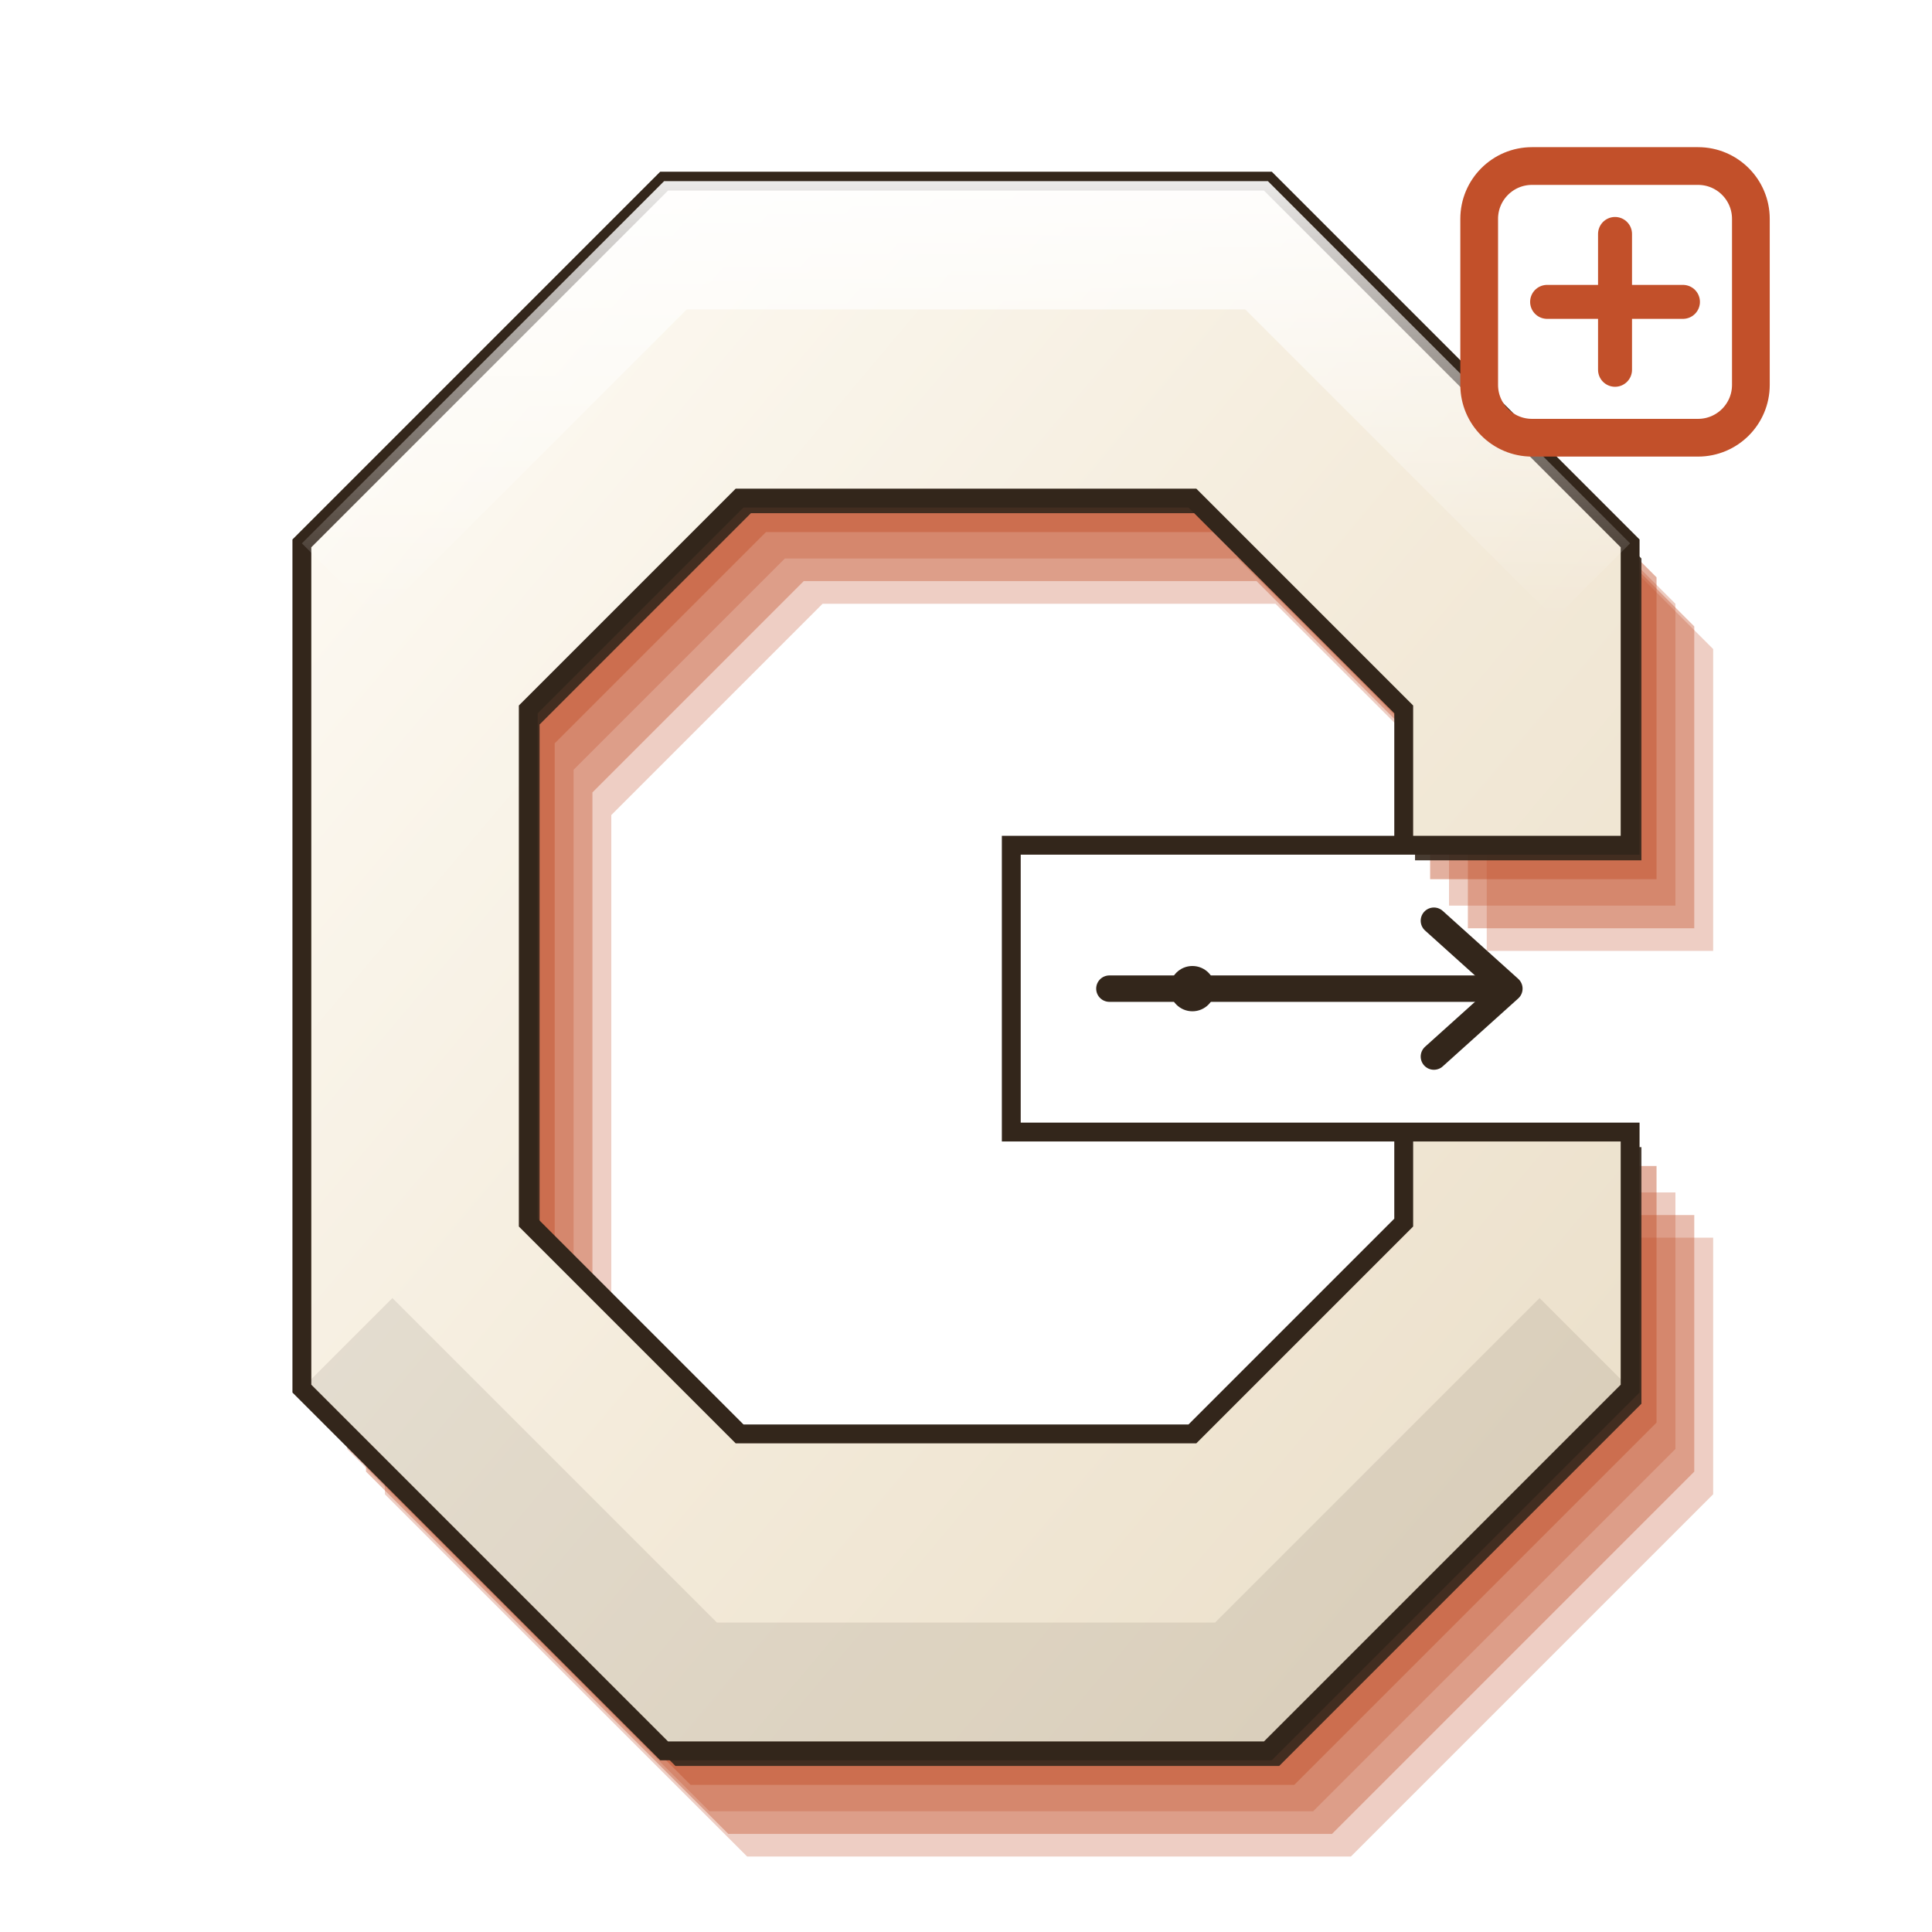
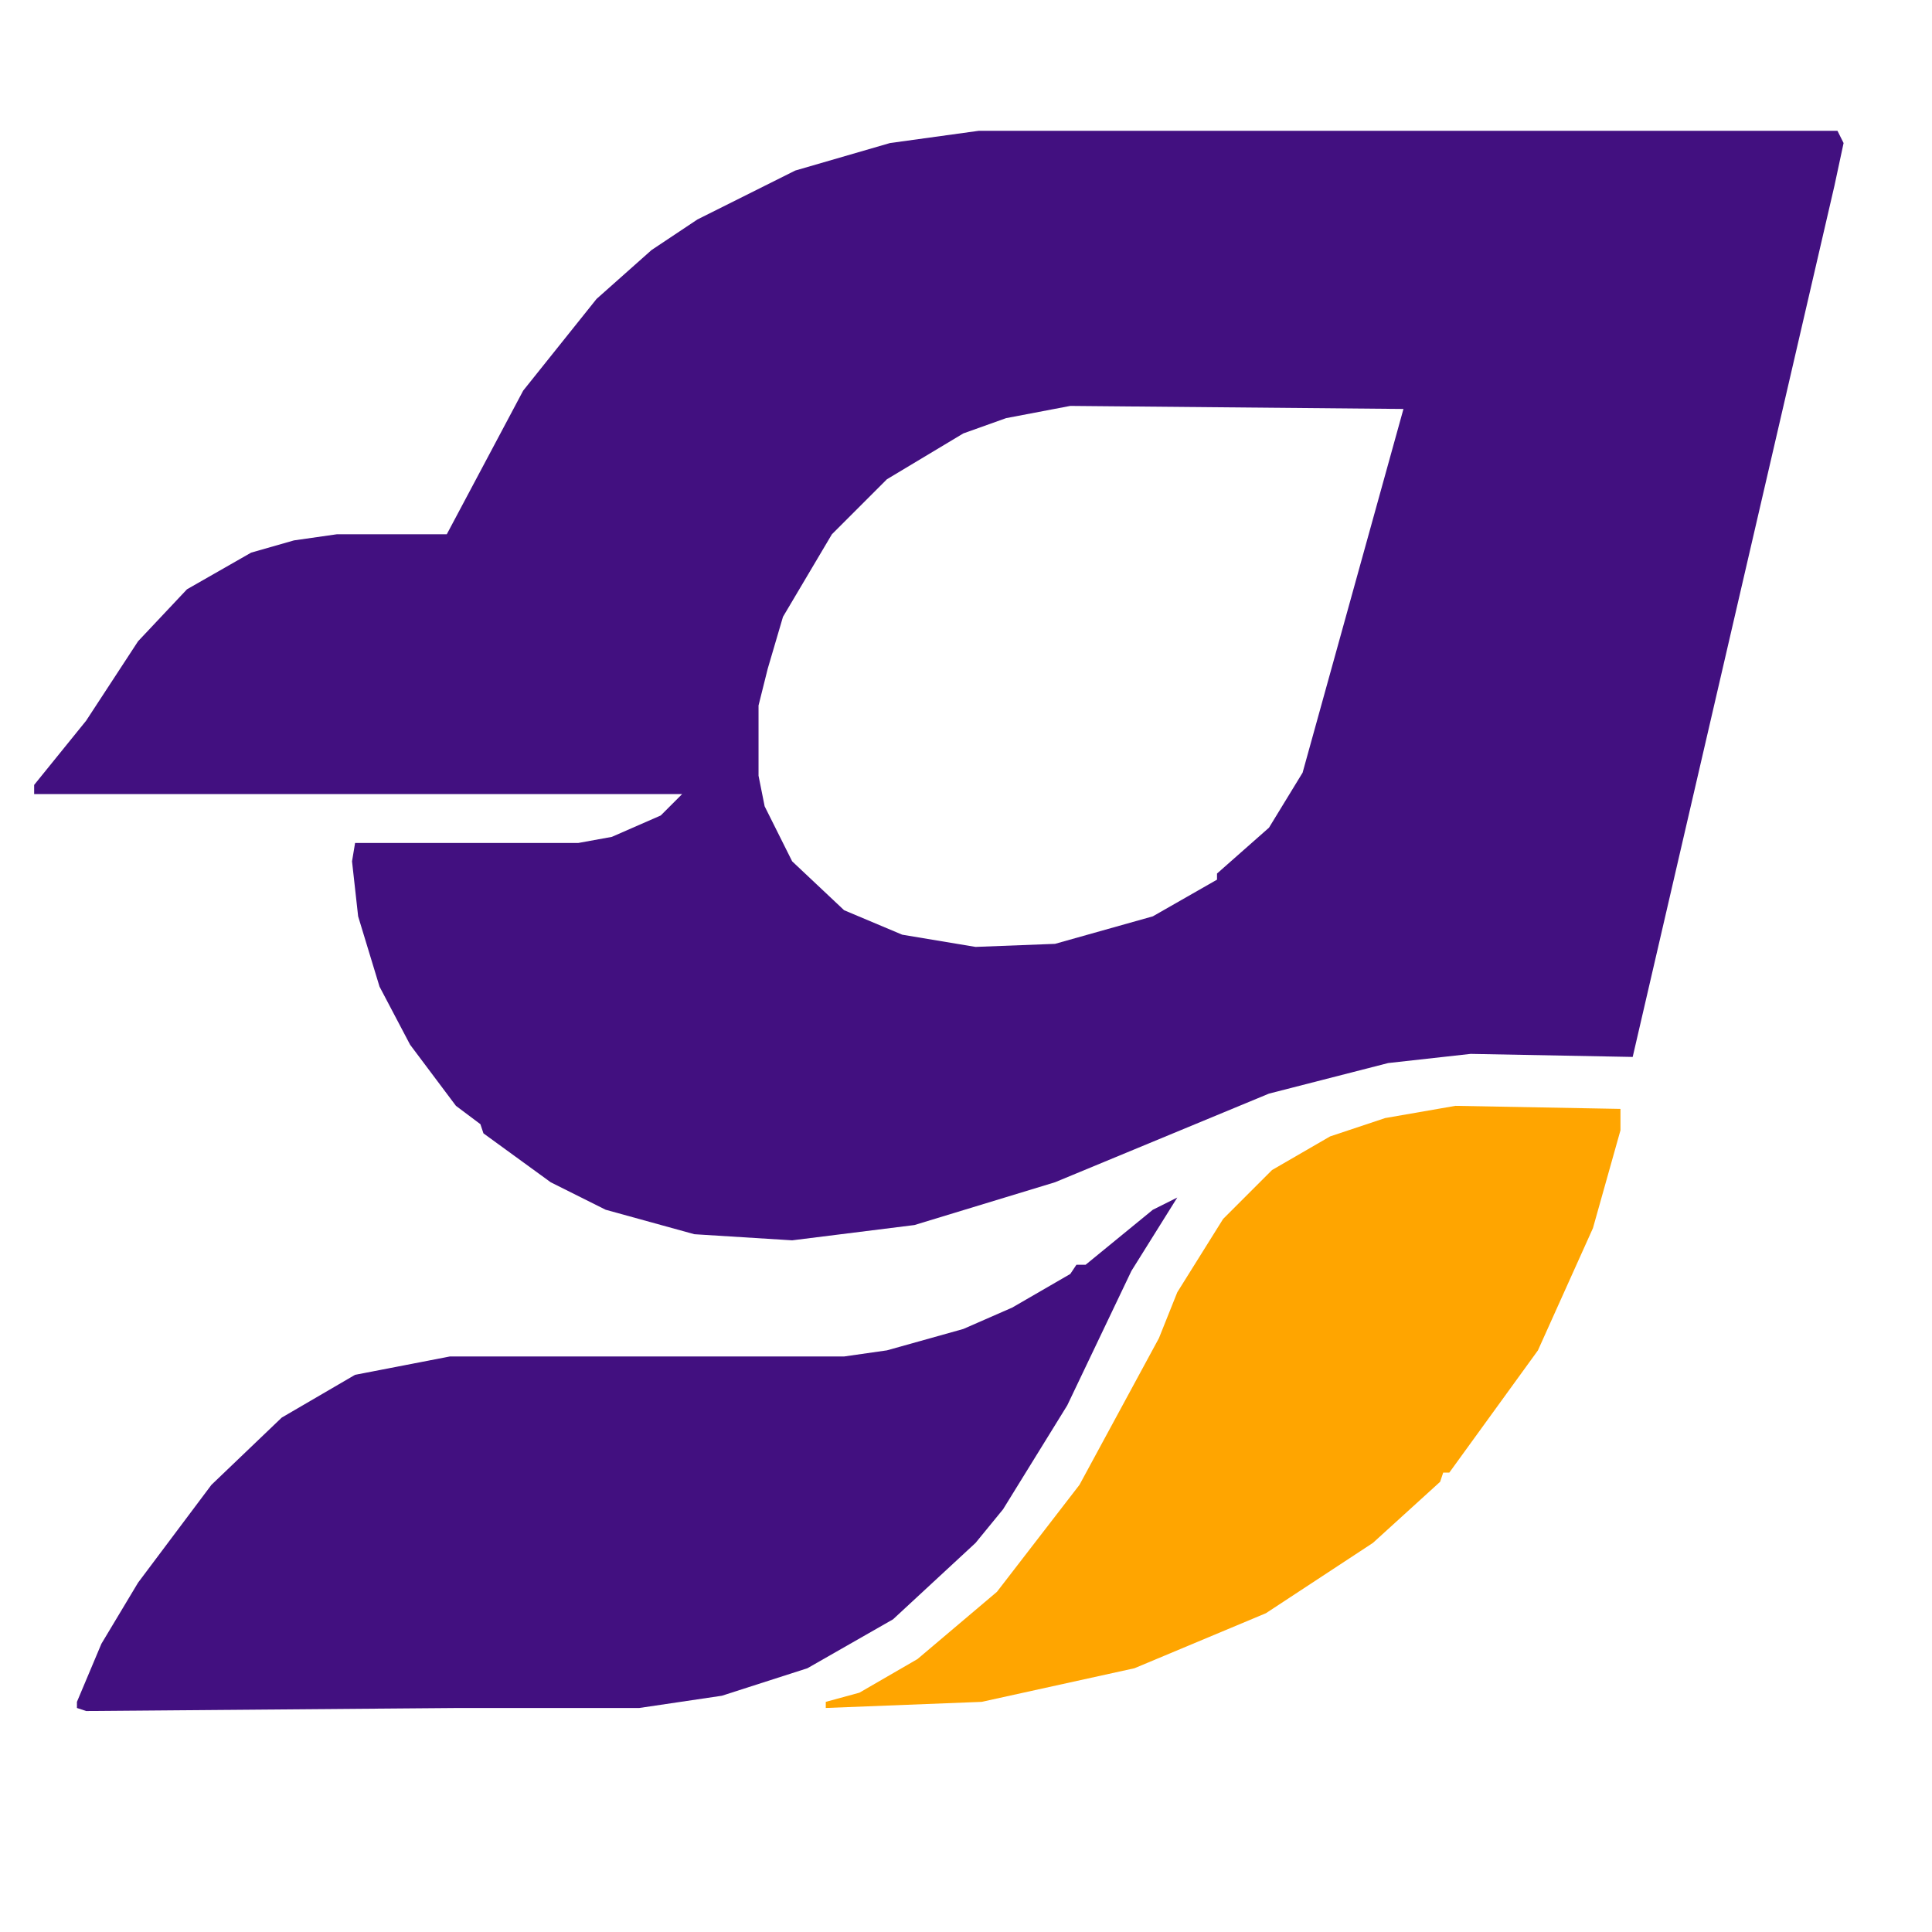
- <svg xmlns="http://www.w3.org/2000/svg" viewBox="0 0 512 512" width="512" height="512" role="img" aria-label="GOWAYY G symbol, layered 2.5D in espresso ink and honey gold on light">
-   <defs>
-     <linearGradient id="face" x1="0" y1="0" x2="1" y2="1">
-       <stop offset="0" stop-color="#FFFDF8" />
-       <stop offset="0.55" stop-color="#F3EAD9" />
-       <stop offset="1" stop-color="#E9DDC7" />
-     </linearGradient>
-     <linearGradient id="bevel" x1="0" y1="0" x2="0" y2="1">
-       <stop offset="0" stop-color="#FFFFFF" stop-opacity="0.9" />
-       <stop offset="1" stop-color="#FFFFFF" stop-opacity="0" />
-     </linearGradient>
-     <clipPath id="gclip">
-       <path fill-rule="evenodd" d="M176 48 H336 L432 144 V224 H268 V300 H432 V368 L336 464 H176 L80 368 V144 Z M196 132 H316 L372 188 V224 H268 V300 H372 V324 L316 380 H196 L140 324 V188 Z" />
-     </clipPath>
-   </defs>
-   <g>
-     <path fill="#C2502A" fill-rule="evenodd" transform="translate(22 28)" opacity="0.28" d="M176 48 H336 L432 144 V224 H268 V300 H432 V368 L336 464 H176 L80 368 V144 Z M196 132 H316 L372 188 V224 H268 V300 H372 V324 L316 380 H196 L140 324 V188 Z" />
-     <path fill="#C2502A" fill-rule="evenodd" transform="translate(17 22)" opacity="0.38" d="M176 48 H336 L432 144 V224 H268 V300 H432 V368 L336 464 H176 L80 368 V144 Z M196 132 H316 L372 188 V224 H268 V300 H372 V324 L316 380 H196 L140 324 V188 Z" />
-     <path fill="#C2502A" fill-rule="evenodd" transform="translate(12 16)" opacity="0.30" d="M176 48 H336 L432 144 V224 H268 V300 H432 V368 L336 464 H176 L80 368 V144 Z M196 132 H316 L372 188 V224 H268 V300 H372 V324 L316 380 H196 L140 324 V188 Z" />
-     <path fill="#C2502A" fill-rule="evenodd" transform="translate(7 9)" opacity="0.45" d="M176 48 H336 L432 144 V224 H268 V300 H432 V368 L336 464 H176 L80 368 V144 Z M196 132 H316 L372 188 V224 H268 V300 H372 V324 L316 380 H196 L140 324 V188 Z" />
-     <path fill="#33261B" fill-rule="evenodd" transform="translate(3 4)" opacity="0.9" d="M176 48 H336 L432 144 V224 H268 V300 H432 V368 L336 464 H176 L80 368 V144 Z M196 132 H316 L372 188 V224 H268 V300 H372 V324 L316 380 H196 L140 324 V188 Z" />
-   </g>
-   <path fill="url(#face)" fill-rule="evenodd" stroke="#33261B" stroke-width="5" d="M176 48 H336 L432 144 V224 H268 V300 H432 V368 L336 464 H176 L80 368 V144 Z M196 132 H316 L372 188 V224 H268 V300 H372 V324 L316 380 H196 L140 324 V188 Z" />
-   <g clip-path="url(#gclip)">
-     <path fill="url(#bevel)" d="M80 144 L176 48 L336 48 L432 144 L412 164 L330 82 L182 82 L100 164 Z" />
-     <path fill="#33261B" opacity="0.10" d="M432 368 L336 464 L176 464 L80 368 L104 344 L190 430 L322 430 L408 344 Z" />
-     <path fill="#C2502A" d="M268 224 H432 V300 H268 Z" />
-     <path fill="#C2502A" d="M268 224 H432 V240 H268 Z" />
-     <path fill="#C2502A" d="M268 288 H432 V300 H268 Z" />
-   </g>
-   <g fill="none" stroke="#33261B" stroke-width="7" stroke-linecap="round" stroke-linejoin="round">
-     <path d="M294 262 H398" />
-     <path d="M380 244 L400 262 L380 280" />
-   </g>
-   <circle cx="316" cy="262" r="6" fill="#33261B" />
-   <g>
-     <rect x="392" y="44" width="72" height="72" rx="14" fill="none" stroke="#C2502A" stroke-width="10" />
-     <path d="M410 80 H446 M428 62 V98" stroke="#C2502A" stroke-width="9" stroke-linecap="round" />
+ <svg xmlns="http://www.w3.org/2000/svg" viewBox="0 0 512 512" role="img" aria-label="GOWAYY official purple and orange logo">
+   <g transform="translate(5 29) scale(.81)">
+     <path fill="#421080" fill-rule="evenodd" d="M144,523 L22,524 L19,523 L19,521 L27,502 L39,482 L63,450 L86,428 L110,414 L141,408 L270,408 L284,406 L309,399 L325,392 L344,381 L346,378 L349,378 L371,360 L379,356 L364,380 L343,424 L322,458 L313,469 L286,494 L258,510 L230,519 L203,523Z M595,7 L597,11 L594,25 L528,310 L475,309 L448,312 L409,322 L339,351 L293,365 L253,370 L221,368 L192,360 L174,351 L152,335 L151,332 L143,326 L128,306 L118,287 L111,264 L109,246 L110,240 L183,240 L194,238 L210,231 L217,224 L5,224 L5,221 L22,200 L39,174 L55,157 L76,145 L90,141 L104,139 L140,139 L165,92 L189,62 L207,46 L222,36 L254,20 L285,11 L314,7Z M245,183 L242,195 L242,218 L244,228 L253,246 L270,262 L289,270 L313,274 L339,273 L371,264 L392,252 L392,250 L409,235 L420,217 L453,98 L344,97 L323,101 L309,106 L284,121 L266,139 L250,166Z" />
+     <path fill="#FFA500" fill-rule="evenodd" d="M373,402 L379,387 L394,363 L410,347 L429,336 L447,330 L470,326 L524,327 L524,334 L515,366 L497,406 L468,446 L466,446 L465,449 L443,469 L408,492 L365,510 L315,521 L264,523 L264,521 L275,518 L294,507 L320,485 L347,450Z" />
  </g>
</svg>
